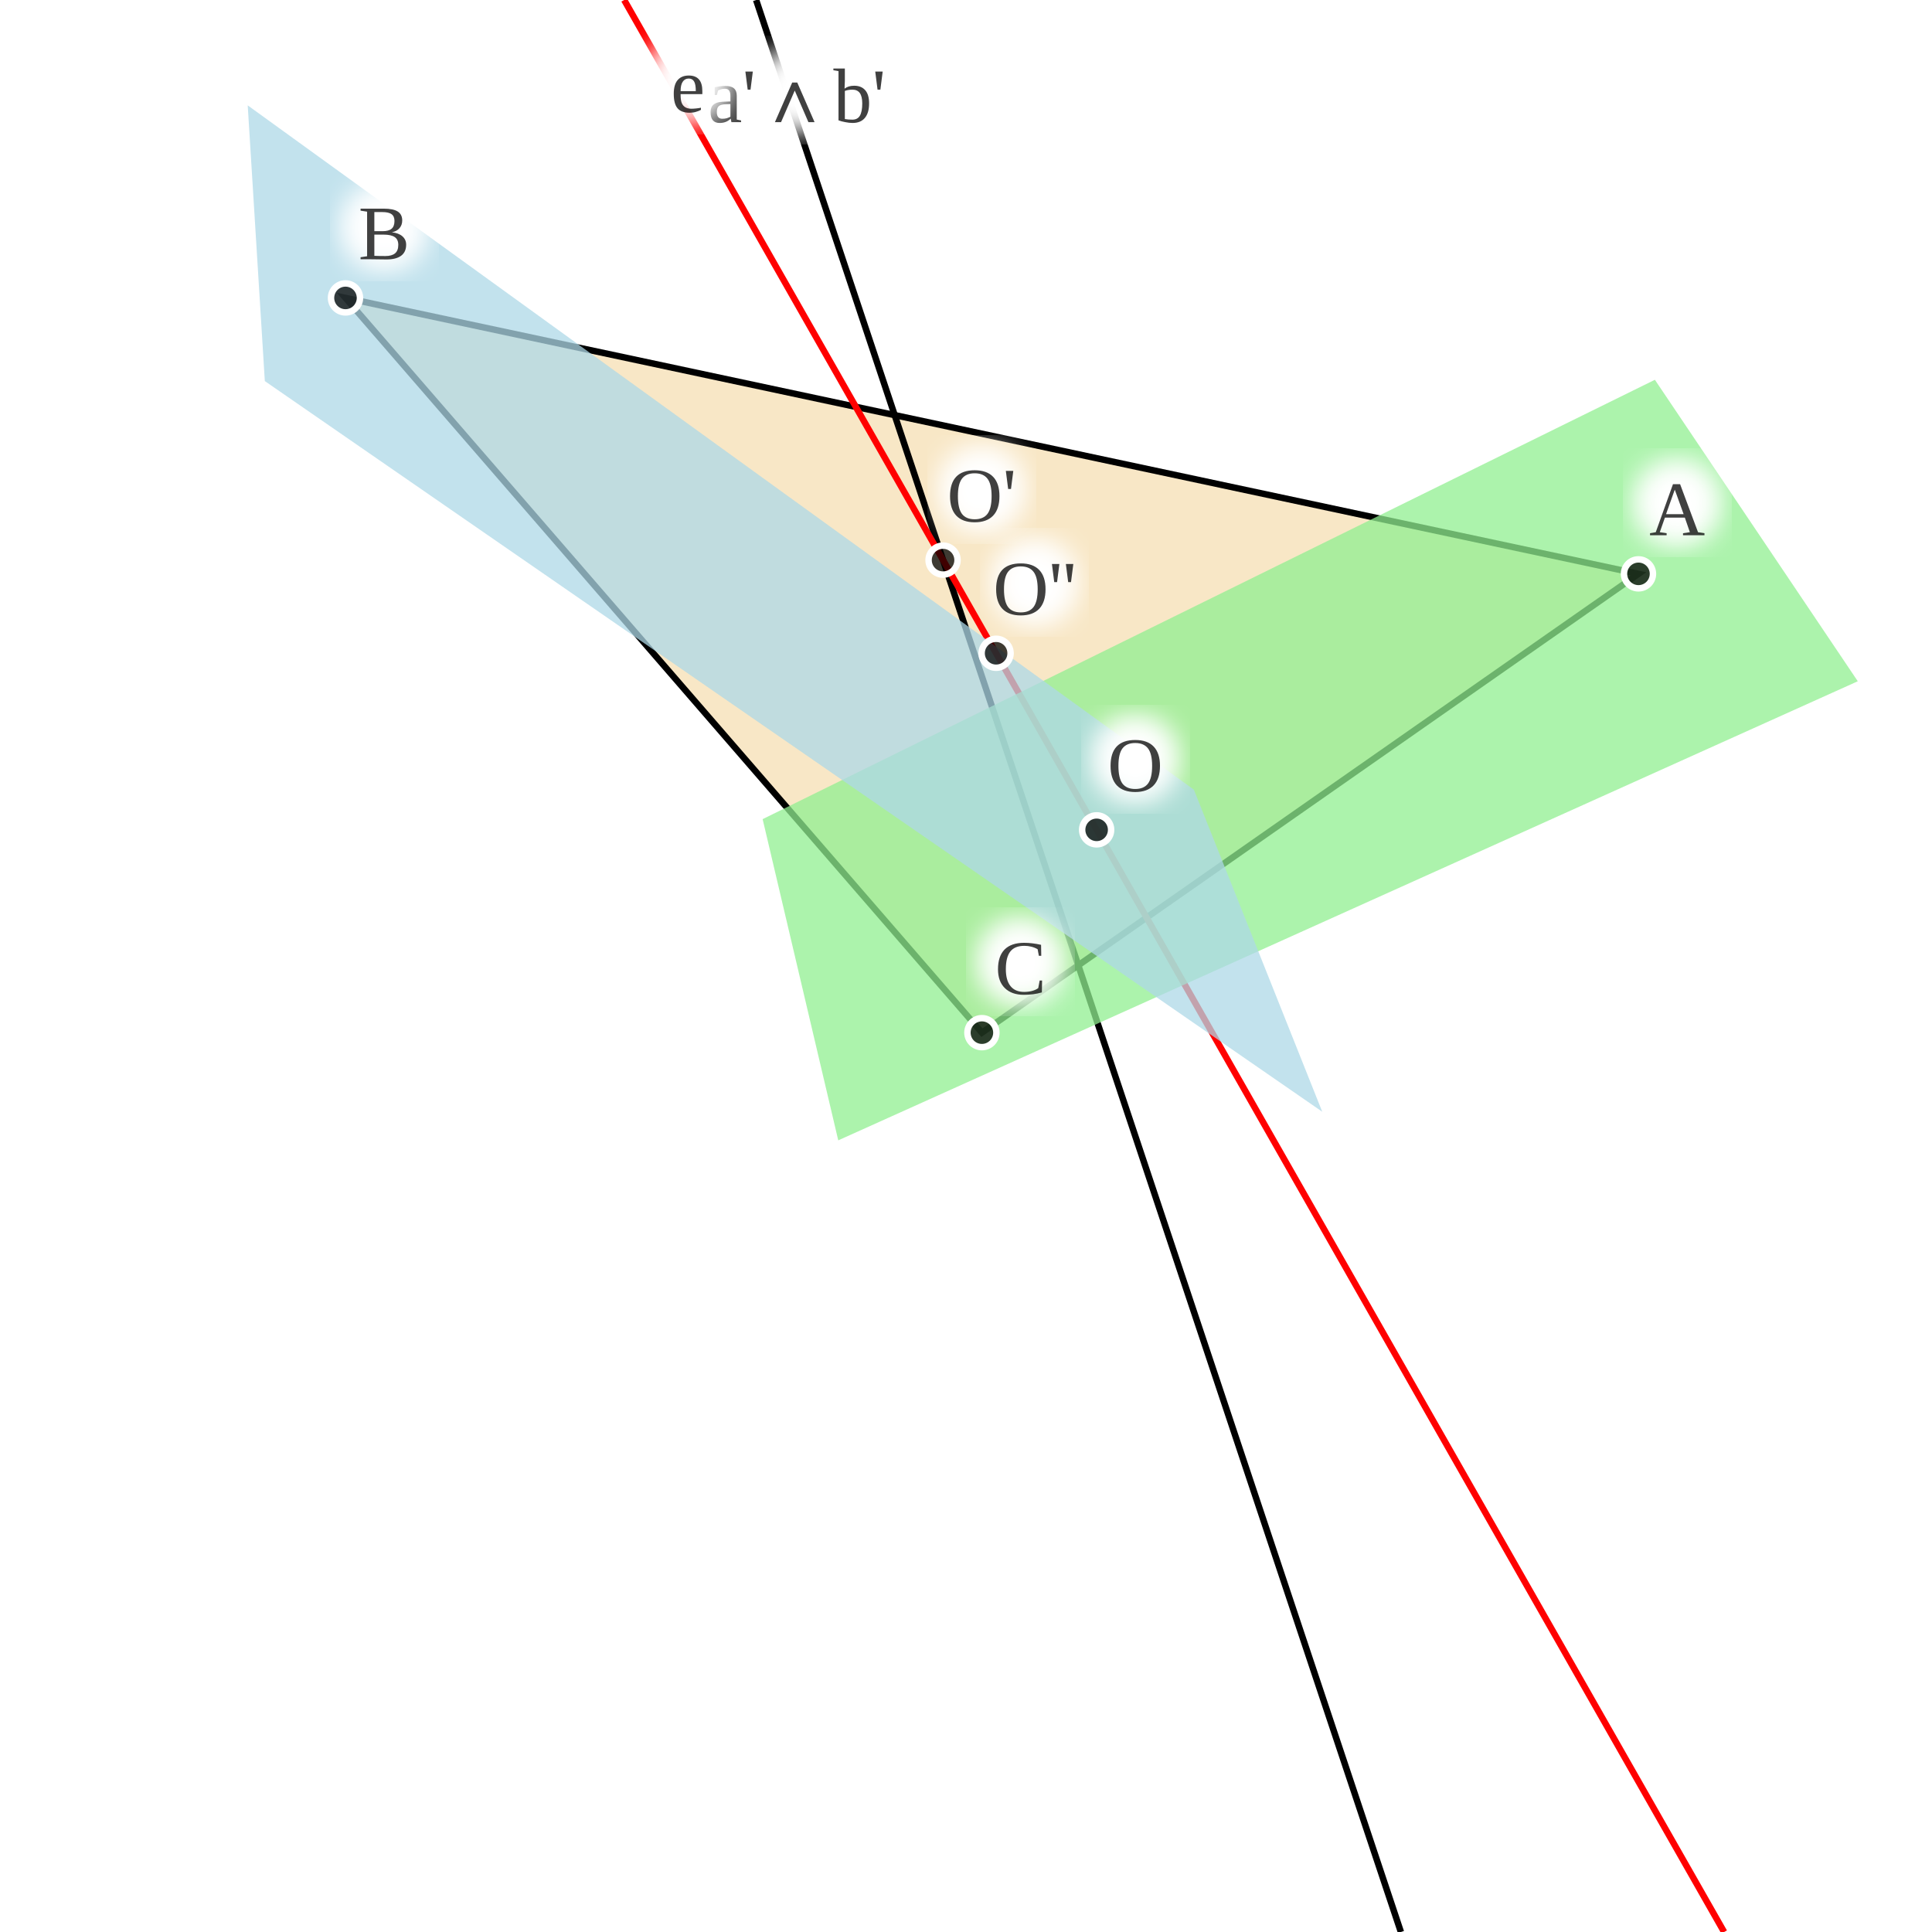
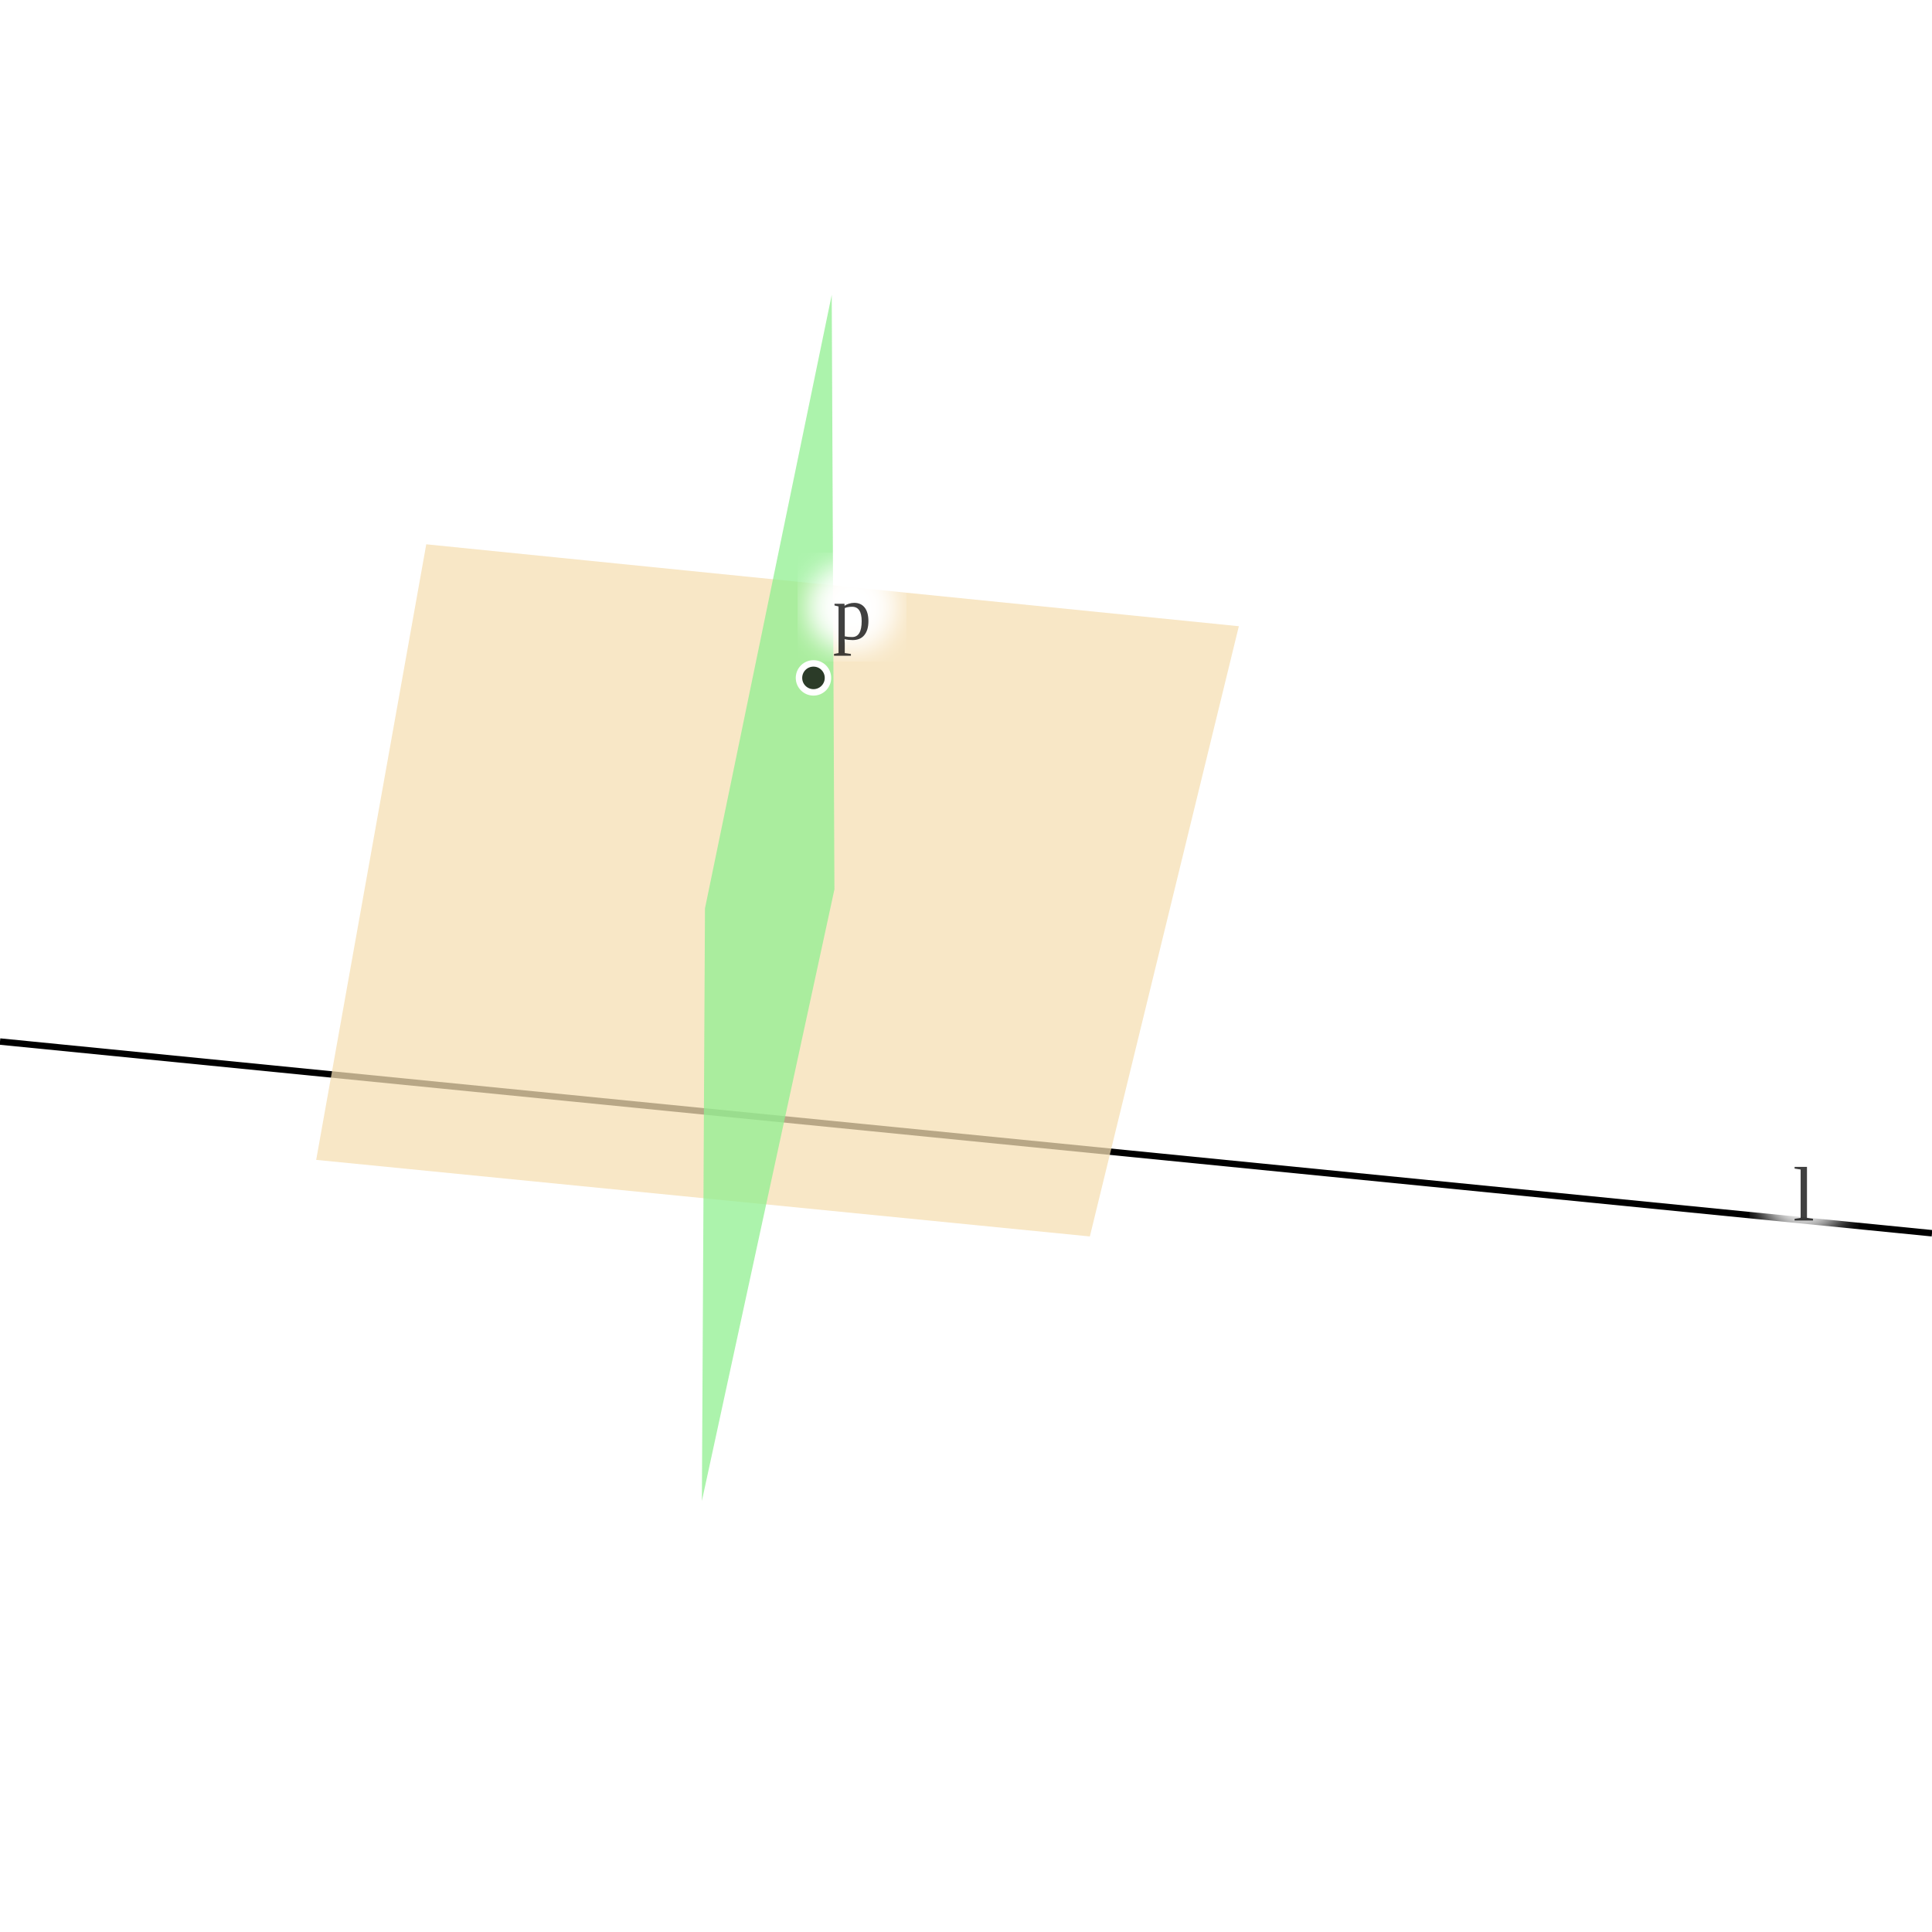
<svg xmlns="http://www.w3.org/2000/svg" width="300" height="300" stroke="black" fill="none" fill-opacity="0.75" version="1.1">
  <filter id="blur">
    <feGaussianBlur stdDeviation="2" />
  </filter>
  <rect width="100%" height="100%" fill="white" stroke="none" fill-opacity="1" />
-   <polygon points="254.421,89.108 53.648,46.261 152.47,160.35 " fill="wheat" />
-   <polygon points="217.532,300 117.412,-0.0 " id="a'∧b'" />
-   <circle cx="123.743" cy="13.971" r="7" fill="white" filter="url(#blur)" stroke="none" fill-opacity="1" />
-   <text x="123.743" y="18.971" stroke="none" fill="black" text-anchor="middle" opacity="1" style="fontfamily : CMU Serif;">a'∧b'</text>
-   <polygon points="267.721,300.0 96.921,0.0 " id="e" stroke="red" />
-   <circle cx="106.816" cy="12.381" r="7" fill="white" filter="url(#blur)" stroke="none" fill-opacity="1" />
-   <text x="106.816" y="17.381" stroke="none" fill="black" text-anchor="middle" opacity="1" style="fontfamily : CMU Serif;">e</text>
-   <polygon points="288.477,105.785 256.969,58.972 118.422,127.196 130.164,177.072 " fill="lightgreen" stroke="none" />
-   <polygon points="38.465,16.362 41.122,59.175 205.317,172.63 185.383,122.619 " fill="lightblue" stroke="none" />
-   <circle cx="154.674" cy="101.44" r="2.25" fill="black" stroke="white" id="O''" />
-   <circle cx="160.674" cy="90.44" r="7" fill="white" filter="url(#blur)" stroke="none" fill-opacity="1" />
-   <text x="160.674" y="95.44" stroke="none" fill="black" text-anchor="middle" opacity="1" style="fontfamily : CMU Serif;">O''</text>
-   <circle cx="146.438" cy="86.975" r="2.25" fill="black" stroke="white" id="O'" />
-   <circle cx="152.438" cy="75.975" r="7" fill="white" filter="url(#blur)" stroke="none" fill-opacity="1" />
-   <text x="152.438" y="80.975" stroke="none" fill="black" text-anchor="middle" opacity="1" style="fontfamily : CMU Serif;">O'</text>
-   <circle cx="170.284" cy="128.858" r="2.25" fill="black" stroke="white" id="O" />
-   <circle cx="176.284" cy="117.858" r="7" fill="white" filter="url(#blur)" stroke="none" fill-opacity="1" />
-   <text x="176.284" y="122.858" stroke="none" fill="black" text-anchor="middle" opacity="1" style="fontfamily : CMU Serif;">O</text>
-   <circle cx="152.47" cy="160.35" r="2.25" fill="black" stroke="white" id="C" />
-   <circle cx="158.47" cy="149.35" r="7" fill="white" filter="url(#blur)" stroke="none" fill-opacity="1" />
-   <text x="158.47" y="154.35" stroke="none" fill="black" text-anchor="middle" opacity="1" style="fontfamily : CMU Serif;">C</text>
-   <circle cx="53.648" cy="46.261" r="2.25" fill="black" stroke="white" id="B" />
-   <circle cx="59.648" cy="35.261" r="7" fill="white" filter="url(#blur)" stroke="none" fill-opacity="1" />
-   <text x="59.648" y="40.261" stroke="none" fill="black" text-anchor="middle" opacity="1" style="fontfamily : CMU Serif;">B</text>
-   <circle cx="254.421" cy="89.108" r="2.25" fill="black" stroke="white" id="A" />
-   <circle cx="260.421" cy="78.108" r="7" fill="white" filter="url(#blur)" stroke="none" fill-opacity="1" />
-   <text x="260.421" y="83.108" stroke="none" fill="black" text-anchor="middle" opacity="1" style="fontfamily : CMU Serif;">A</text>
+   <polygon points="0.0,161.732 300,191.497 " id="l" />
+   <circle cx="280.098" cy="184.523" r="7" fill="white" filter="url(#blur)" stroke="none" fill-opacity="1" />
+   <text x="280.098" y="189.523" stroke="none" fill="black" text-anchor="middle" opacity="1" style="fontfamily : CMU Serif;">l</text>
+   <polygon points="192.368,97.24 66.19,84.519 49.098,180.105 169.232,191.994 " fill="wheat" stroke="none" />
+   <polygon points="129.151,45.788 129.569,138.102 108.989,233.062 109.468,141.057 " fill="lightgreen" stroke="none" />
+   <circle cx="126.316" cy="105.263" r="2.25" fill="black" stroke="white" id="p" />
+   <circle cx="132.316" cy="94.263" r="7" fill="white" filter="url(#blur)" stroke="none" fill-opacity="1" />
+   <text x="132.316" y="99.263" stroke="none" fill="black" text-anchor="middle" opacity="1" style="fontfamily : CMU Serif;">p</text>
</svg>
